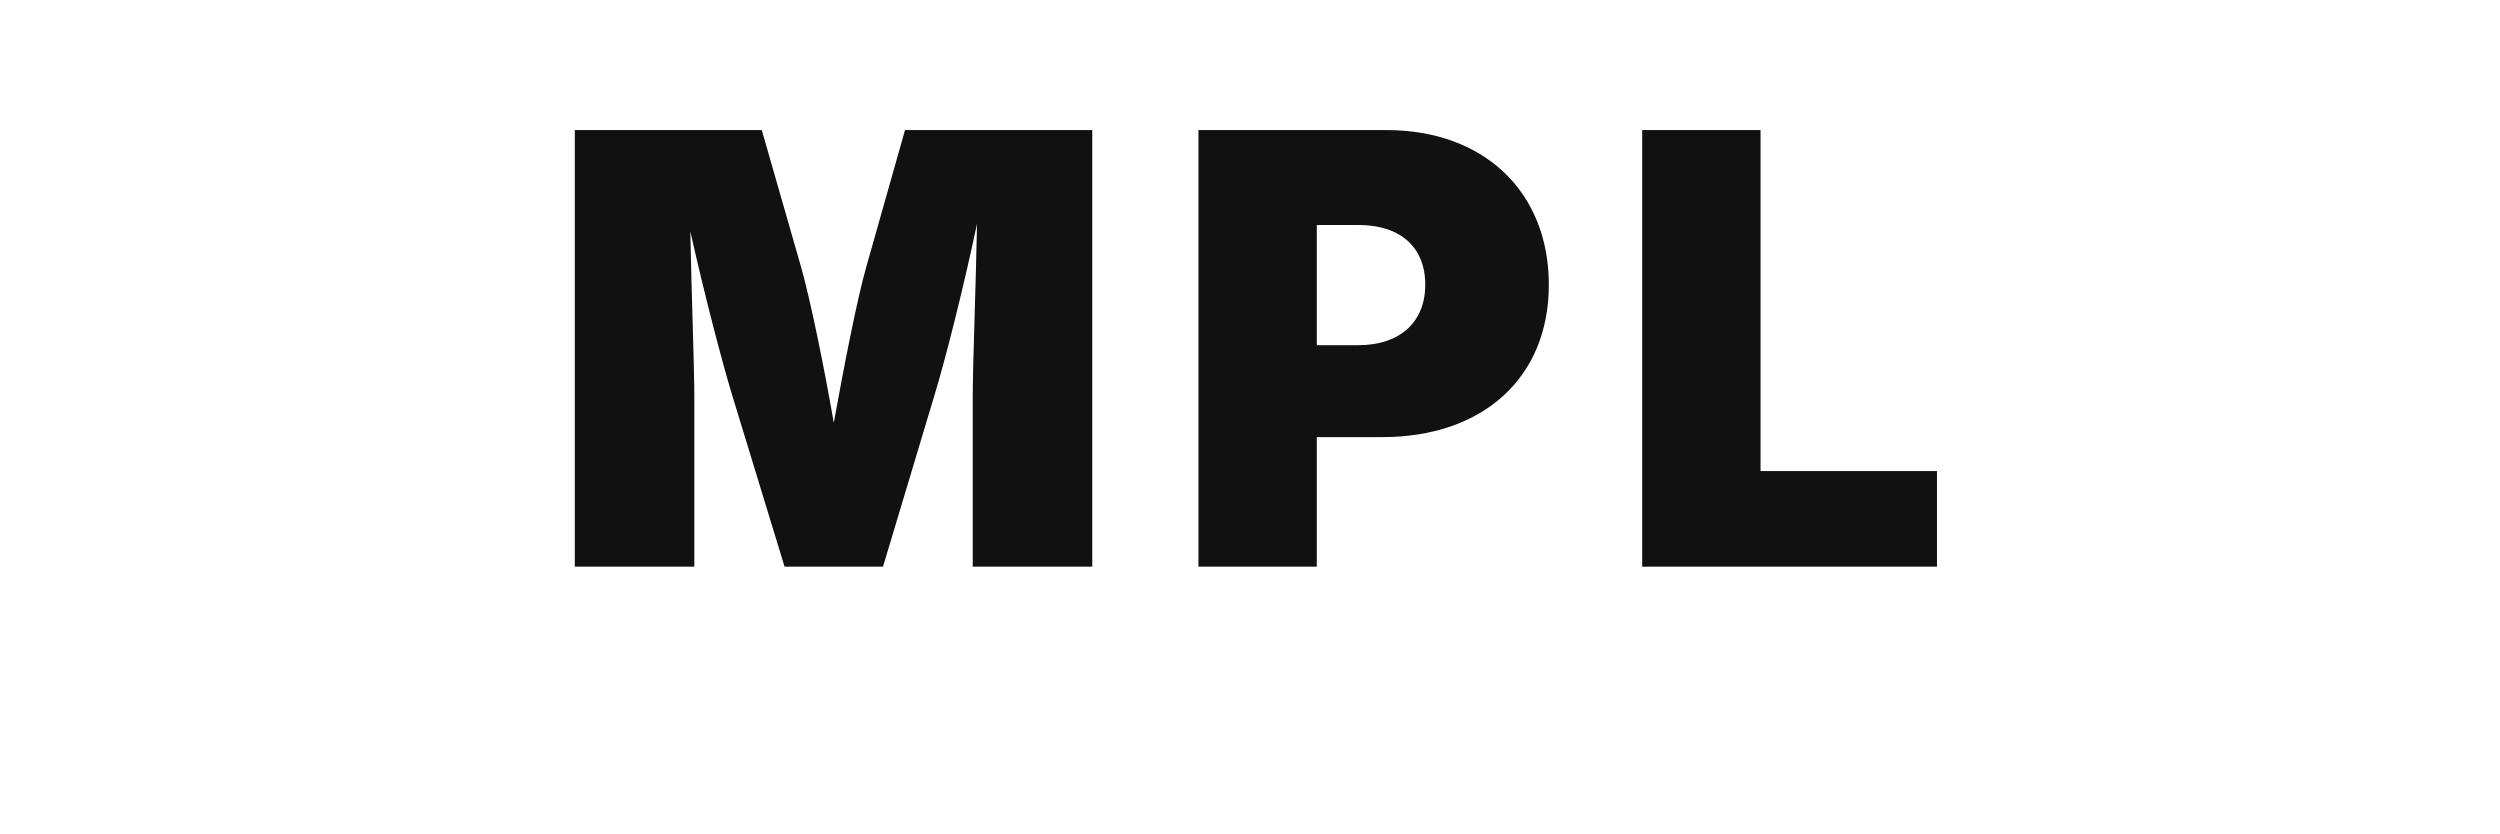
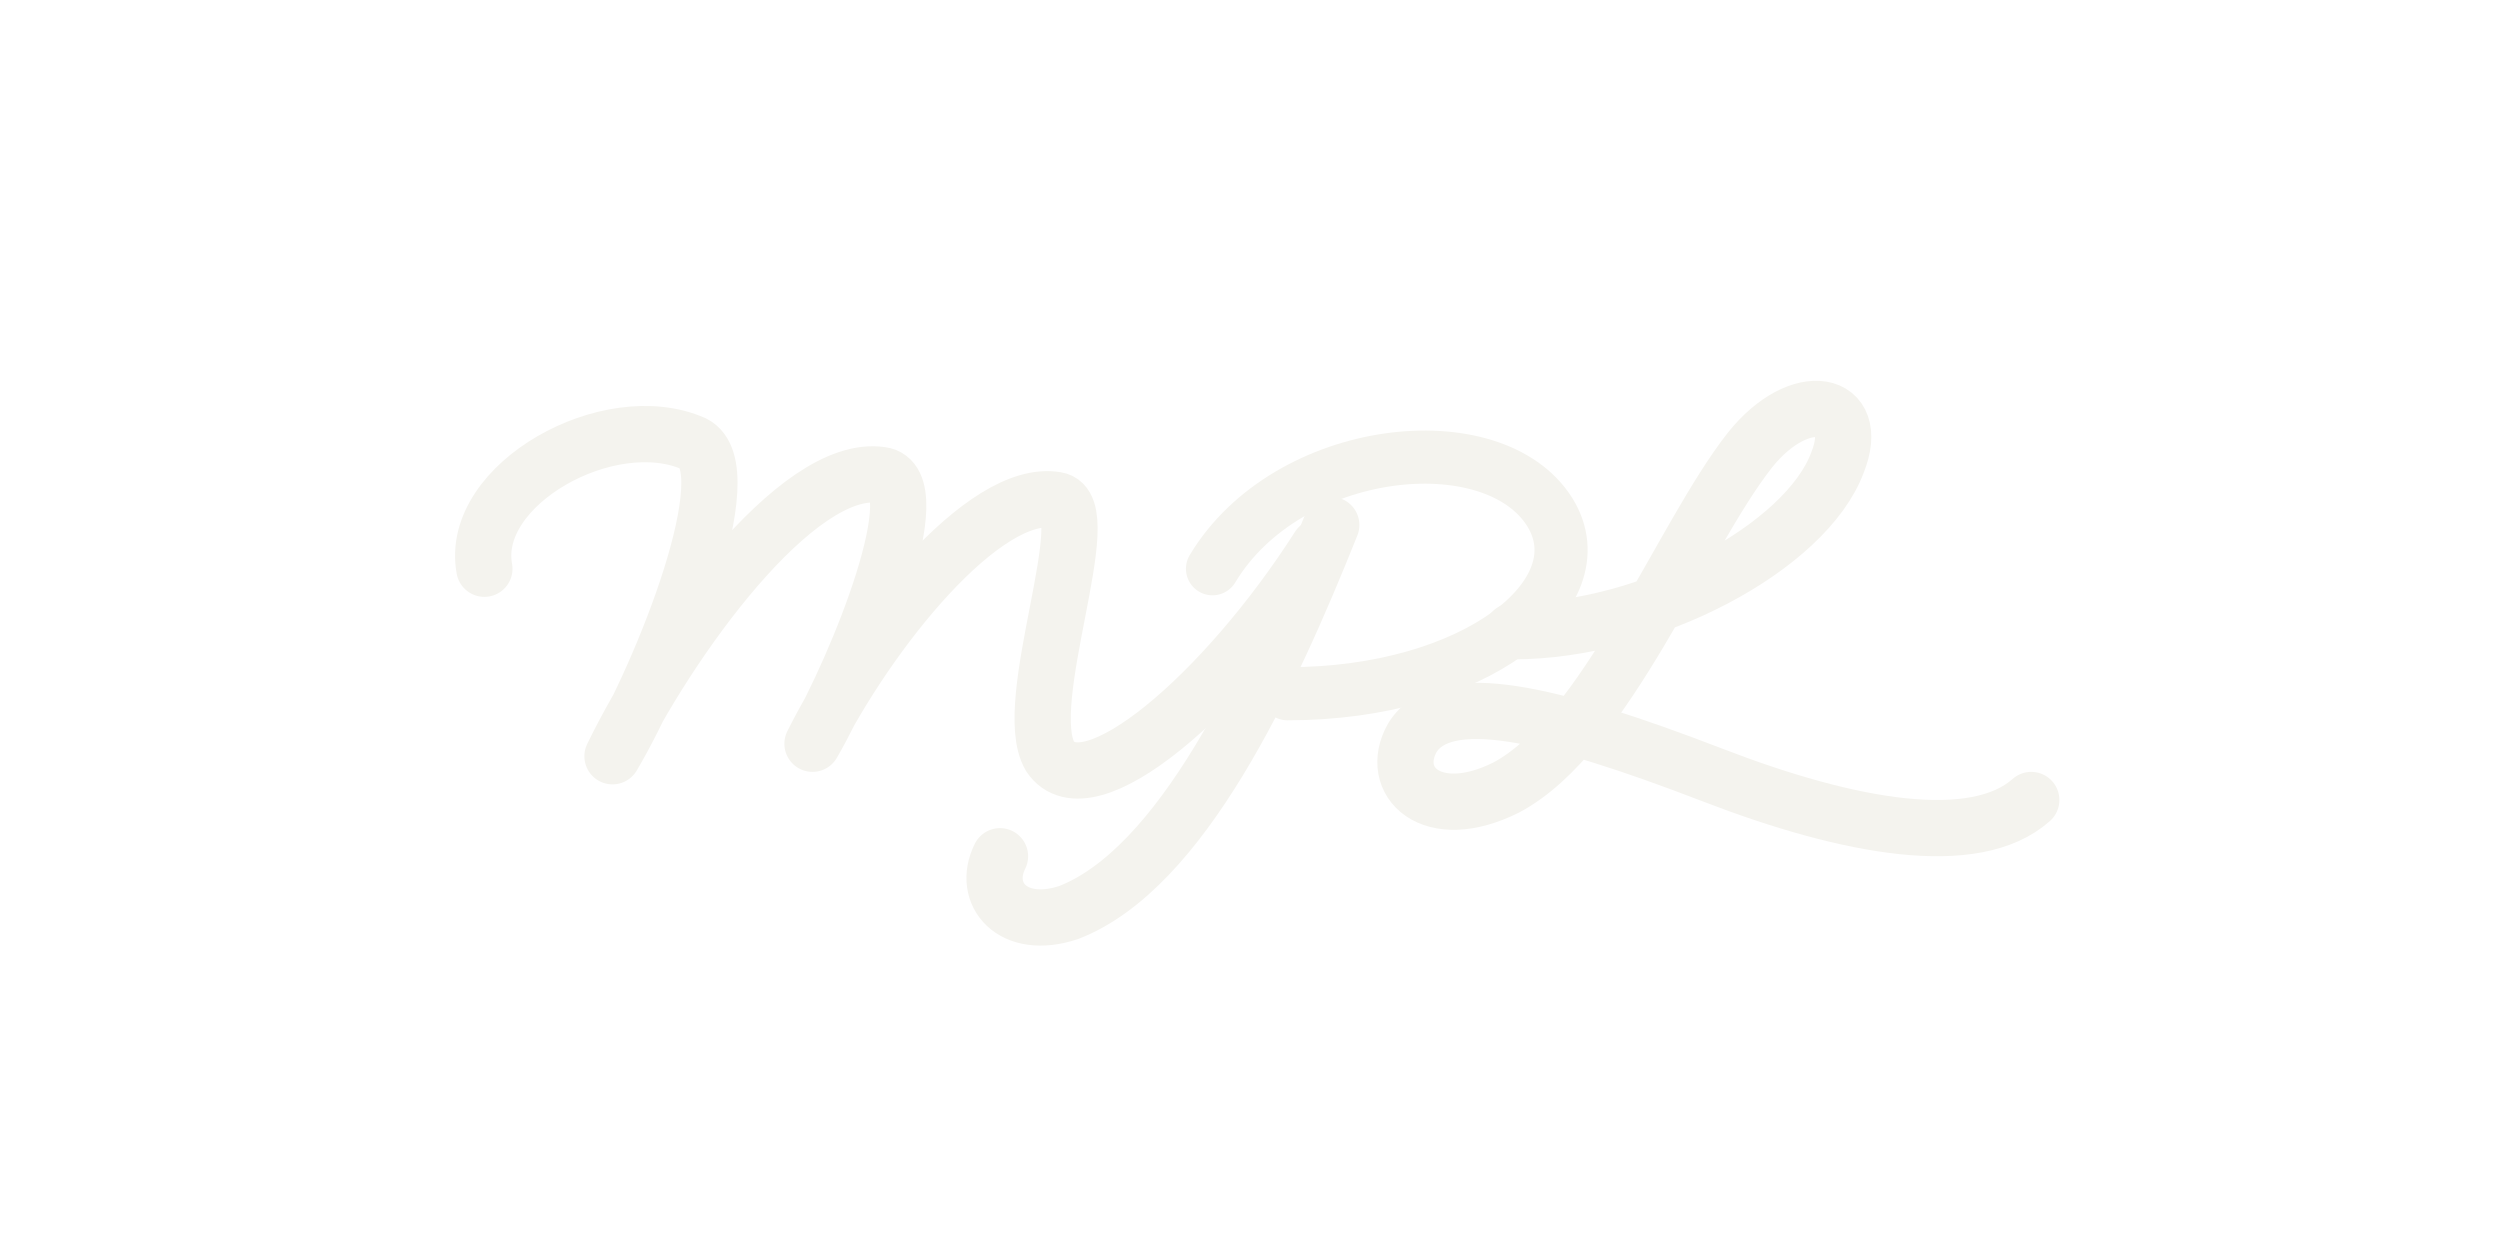
- <svg xmlns="http://www.w3.org/2000/svg" width="300" height="100" viewBox="0 0 300 100">
-   <text x="50%" y="68" text-anchor="middle" font-family="Arial Black, Inter, sans-serif" font-size="72" font-weight="900" letter-spacing="6" fill="#111111">MPL</text>
+ <svg xmlns="http://www.w3.org/2000/svg" viewBox="0 0 800 400" width="800" height="400">
+   <g fill="none" stroke="#F4F3EE" stroke-linecap="round" stroke-linejoin="round">
+     <path stroke-width="18" d="       M 155 182       C 150 155, 195 130, 222 142       C 238 150, 212 215, 196 242       C 214 205, 255 148, 282 152       C 298 154, 275 212, 260 238       C 278 202, 315 156, 338 160       C 352 162, 326 225, 336 242       C 348 260, 392 222, 422 175     " />
+     <path stroke-width="18" d="       M 426 168       C 406 218, 378 278, 342 292       C 324 298, 314 286, 320 274     " />
+     <path stroke-width="17" d="       M 388 182       C 412 142, 478 135, 496 164       C 512 190, 472 222, 412 222     " />
+     <path stroke-width="18" d="       M 484 202       C 528 202, 578 175, 588 148       C 596 128, 576 124, 560 144       C 538 172, 514 235, 482 252       C 458 264, 444 250, 452 236       C 462 220, 496 228, 548 248       C 592 265, 632 272, 650 256     " />
+   </g>
</svg>
